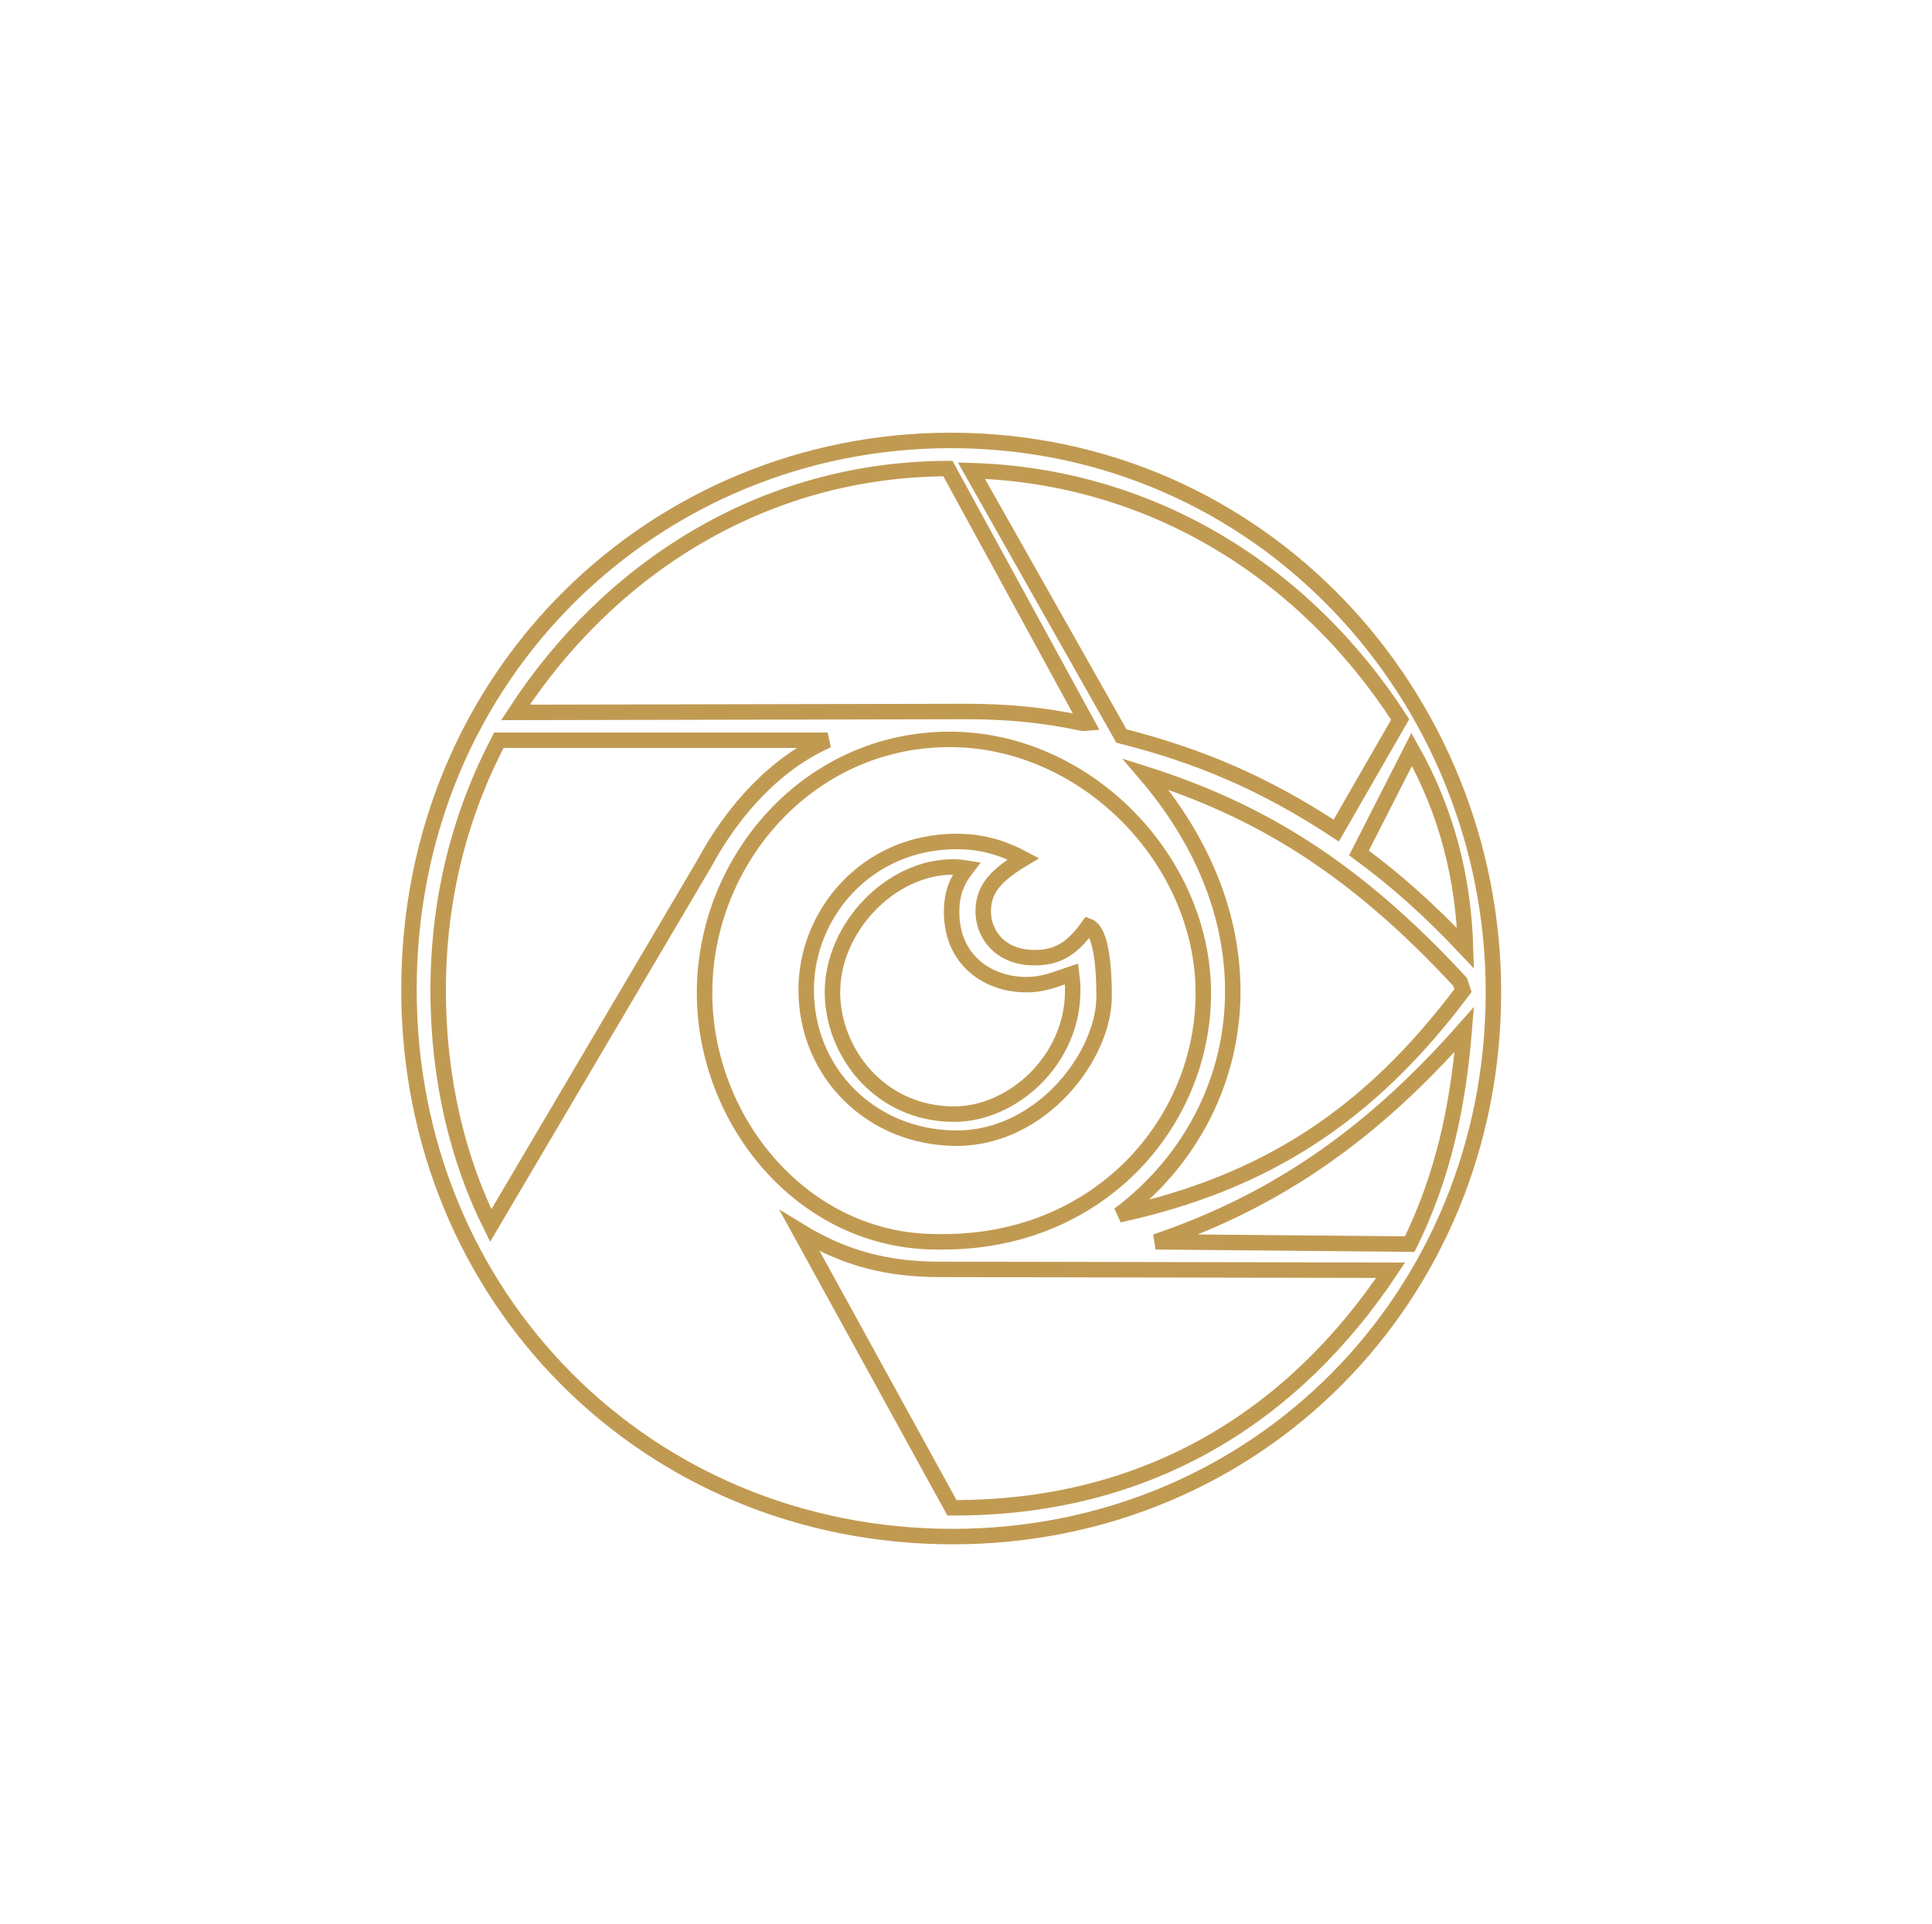
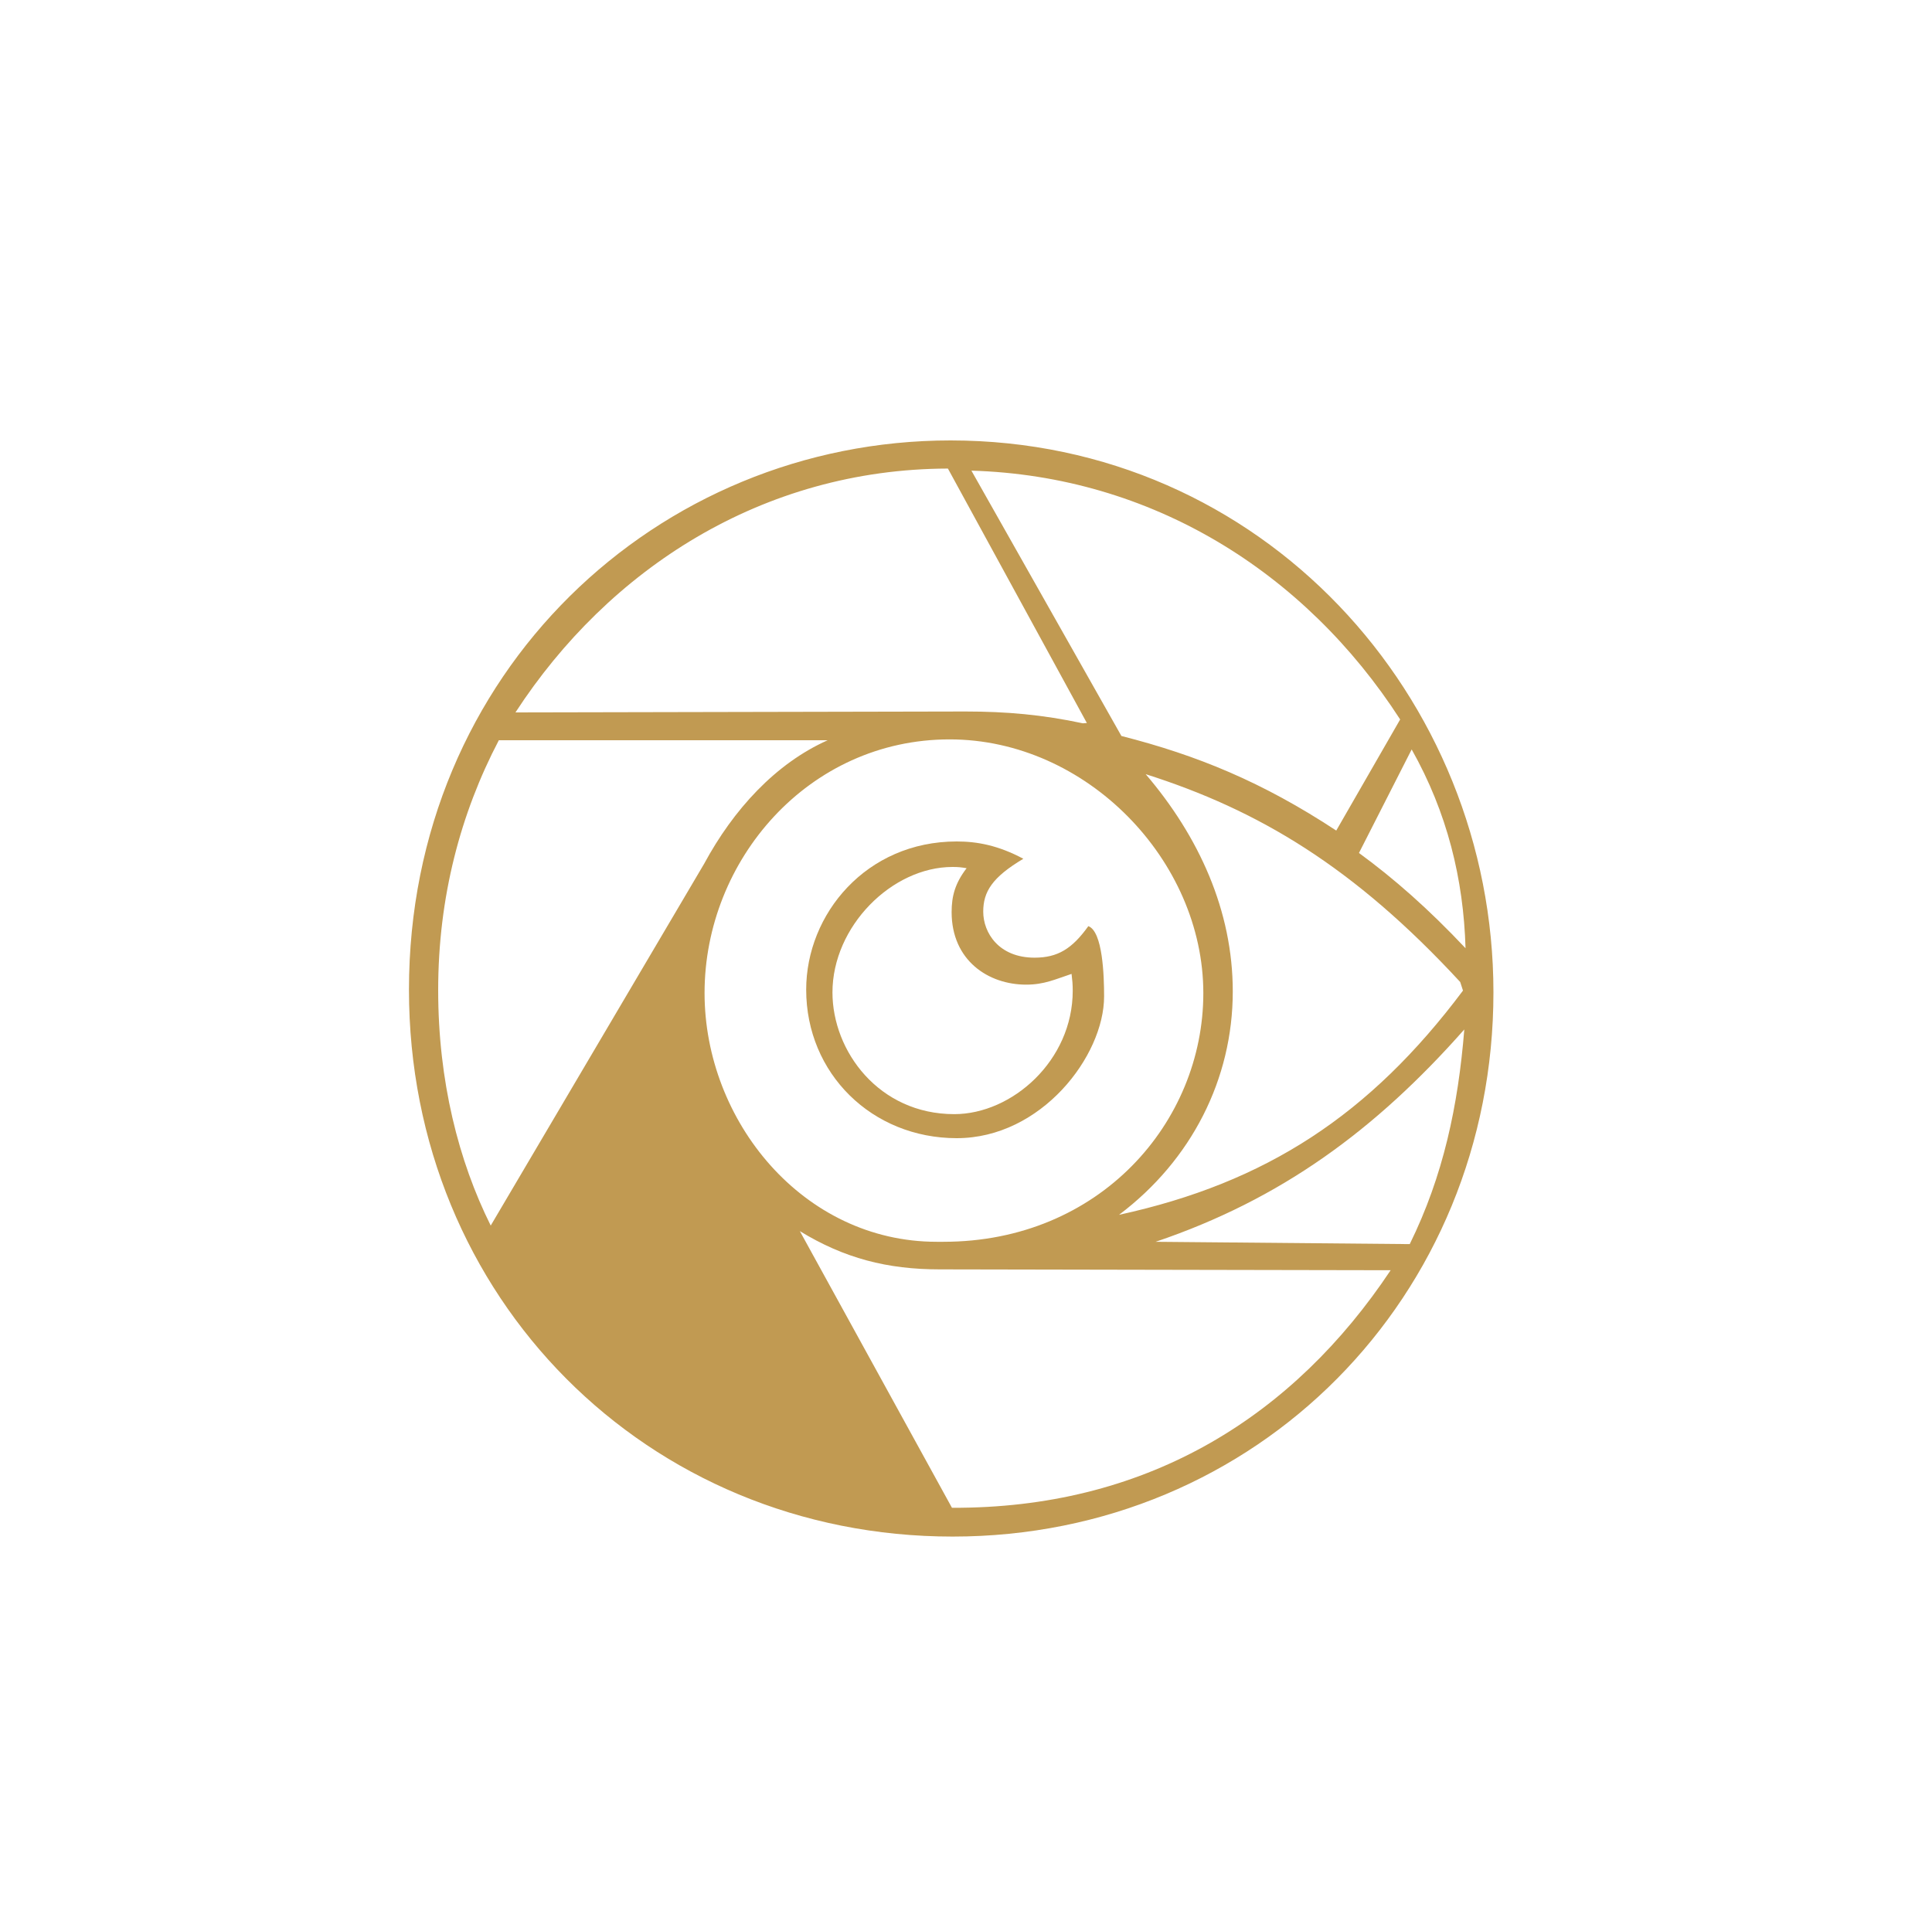
<svg xmlns="http://www.w3.org/2000/svg" width="250" height="249" fill="none" viewBox="0 0 250 249">
-   <path d="m123 57c-37.94 0-70.08 30.06-70.08 71.09 0 39.82 30.79 70.77 70.35 70.77 39.41 0 69.98-31.07 69.98-70.44 0-38.23-29.92-71.42-70.25-71.42zm59.67 39.99c4.61 8.18 6.71 16.8 6.97 25.73-4.77-5.07-9.26-9.02-13.79-12.33l6.82-13.4zm-56.97-36.08c23.23 0.68 43.11 13.03 55.48 32.2l-8.27 14.38c-9.53-6.27-17.97-9.74-27.8-12.24l-19.41-34.34zm-3.04-0.27 17.98 32.93-0.52 0.04c-5.19-1.11-9.87-1.53-15.22-1.53l-58.2 0.12c12.04-18.51 31.9-31.49 55.96-31.56zm-65.96 67.5c0-12.02 2.89-22.87 7.85-32.34h42.55c-6.76 3.02-12.19 8.97-15.98 15.98l-27.62 46.83c-4.16-8.35-6.8-18.7-6.8-30.47zm66.48 66.99-19.68-35.8c5.73 3.51 11.31 4.95 18.09 4.95l58.36 0.11c-12.55 18.85-31.12 30.48-55.6 30.74h-1.17zm59.24-34.12-32.88-0.3c16.19-5.48 28.41-14.43 39.94-27.48-0.8 9.88-2.71 18.94-7.06 27.78zm-37.62-3.79c9.39-7.07 14.72-17.59 14.72-28.91 0-10.43-4.36-20.03-11.27-28.12 14.58 4.64 26.92 11.97 40.7 26.9l0.36 1.11c-12.04 16.08-25.47 24.87-44.51 29.02zm-21.92-61.53c17.72 0 32.83 15.66 32.83 32.84 0 16.7-13.4 32.18-33.63 32.18h-0.87c-17.31 0-30.04-15.65-30.04-32.2 0-17.18 13.43-32.82 31.71-32.82z" fill="none" stroke="#C19A52" stroke-width="2" />
-   <path d="m123.8 147.3c10.95 0 19.07-10.65 19.07-18.35 0-2.64-0.17-8.4-2.04-9.09-2.1 2.93-3.96 4.08-6.96 4.08-4.64 0-6.64-3.24-6.64-5.95 0-2.57 1.14-4.44 5.19-6.85-3.26-1.74-5.98-2.24-8.62-2.24-11.72 0-19.48 9.41-19.48 19.18 0 10.86 8.52 19.22 19.48 19.22zm-0.54-35.1c0.74 0 1.08 0.04 1.82 0.16-1.5 1.95-1.94 3.63-1.94 5.68 0 6.26 4.75 9.39 9.64 9.39 2.36 0 3.78-0.7 5.88-1.39 0.1 0.83 0.15 1.32 0.15 2.18 0 9.03-7.84 15.97-15.33 15.97-9.75 0-15.76-8.15-15.76-15.75 0-8.55 7.69-16.24 15.54-16.24z" fill="none" stroke="#C19A52" stroke-width="2" />
+   <path d="m123 57c-37.94 0-70.08 30.06-70.08 71.09 0 39.82 30.79 70.77 70.35 70.77 39.41 0 69.98-31.07 69.98-70.44 0-38.23-29.92-71.42-70.25-71.42zm59.67 39.99c4.61 8.18 6.71 16.8 6.97 25.73-4.77-5.07-9.26-9.02-13.79-12.33l6.82-13.4zm-56.97-36.08c23.23 0.68 43.11 13.03 55.48 32.2l-8.27 14.38c-9.53-6.27-17.97-9.74-27.8-12.24l-19.41-34.34zm-3.04-0.27 17.98 32.93-0.52 0.04c-5.19-1.11-9.87-1.53-15.22-1.53l-58.2 0.12c12.04-18.51 31.9-31.49 55.96-31.56zm-65.96 67.5c0-12.02 2.89-22.87 7.85-32.34h42.55c-6.76 3.02-12.19 8.97-15.98 15.98l-27.62 46.83c-4.16-8.35-6.8-18.7-6.8-30.47zm66.48 66.99-19.68-35.8c5.73 3.51 11.31 4.95 18.09 4.95l58.36 0.11c-12.55 18.85-31.12 30.48-55.6 30.74h-1.17zm59.24-34.12-32.88-0.3c16.19-5.48 28.41-14.43 39.94-27.48-0.8 9.88-2.71 18.94-7.06 27.78zm-37.62-3.79c9.39-7.07 14.72-17.59 14.72-28.91 0-10.43-4.36-20.03-11.27-28.12 14.58 4.64 26.92 11.97 40.7 26.9l0.36 1.11c-12.04 16.08-25.47 24.87-44.51 29.02zm-21.92-61.53c17.72 0 32.83 15.66 32.83 32.84 0 16.7-13.4 32.18-33.63 32.18h-0.87c-17.31 0-30.04-15.65-30.04-32.2 0-17.18 13.43-32.82 31.71-32.82z" fill="#C19A52" />
+   <path d="m123.8 147.3c10.95 0 19.07-10.65 19.07-18.35 0-2.64-0.17-8.4-2.04-9.09-2.1 2.93-3.96 4.08-6.96 4.08-4.64 0-6.64-3.24-6.64-5.95 0-2.57 1.14-4.44 5.19-6.85-3.26-1.74-5.98-2.24-8.62-2.24-11.72 0-19.48 9.41-19.48 19.18 0 10.86 8.52 19.22 19.48 19.22zm-0.54-35.1c0.74 0 1.08 0.04 1.82 0.16-1.5 1.95-1.94 3.63-1.94 5.68 0 6.26 4.75 9.39 9.64 9.39 2.36 0 3.78-0.7 5.88-1.39 0.1 0.83 0.15 1.32 0.15 2.18 0 9.03-7.84 15.97-15.33 15.97-9.75 0-15.76-8.15-15.76-15.75 0-8.55 7.69-16.24 15.54-16.24z" fill="#C19A52" />
</svg>
